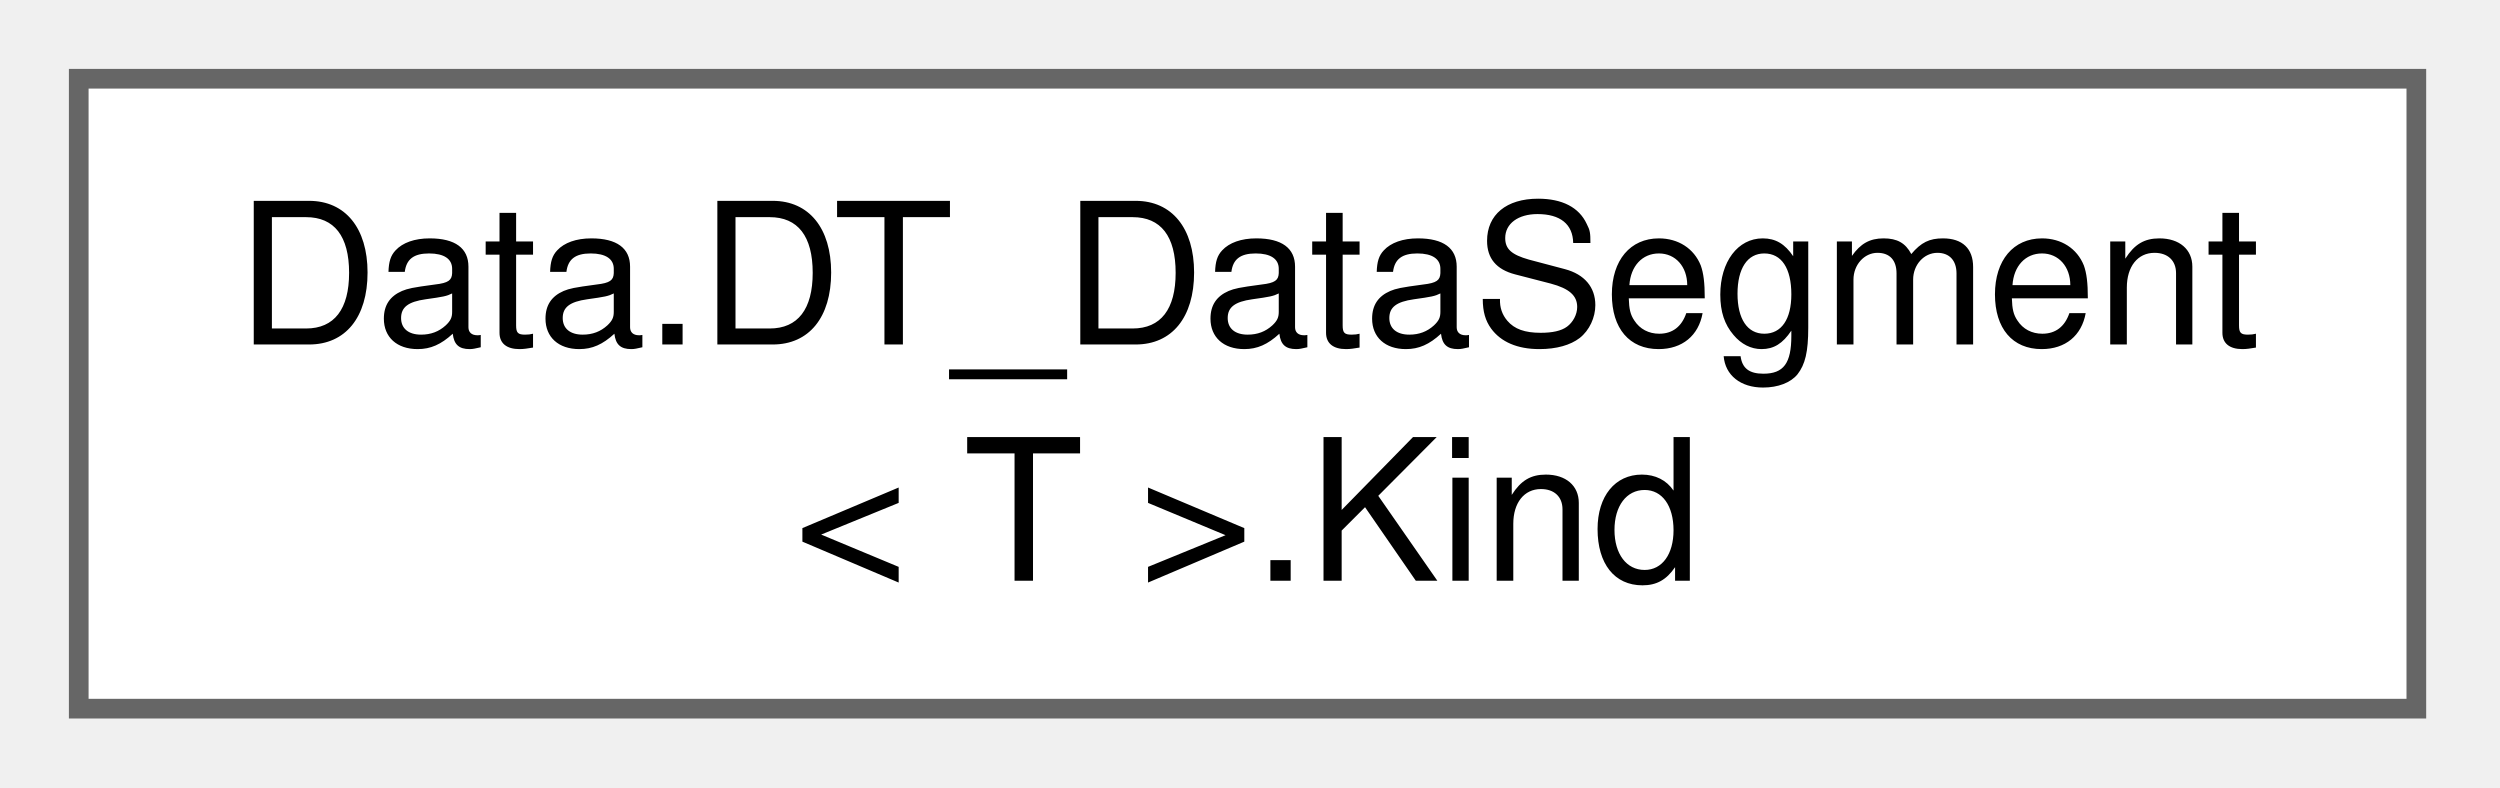
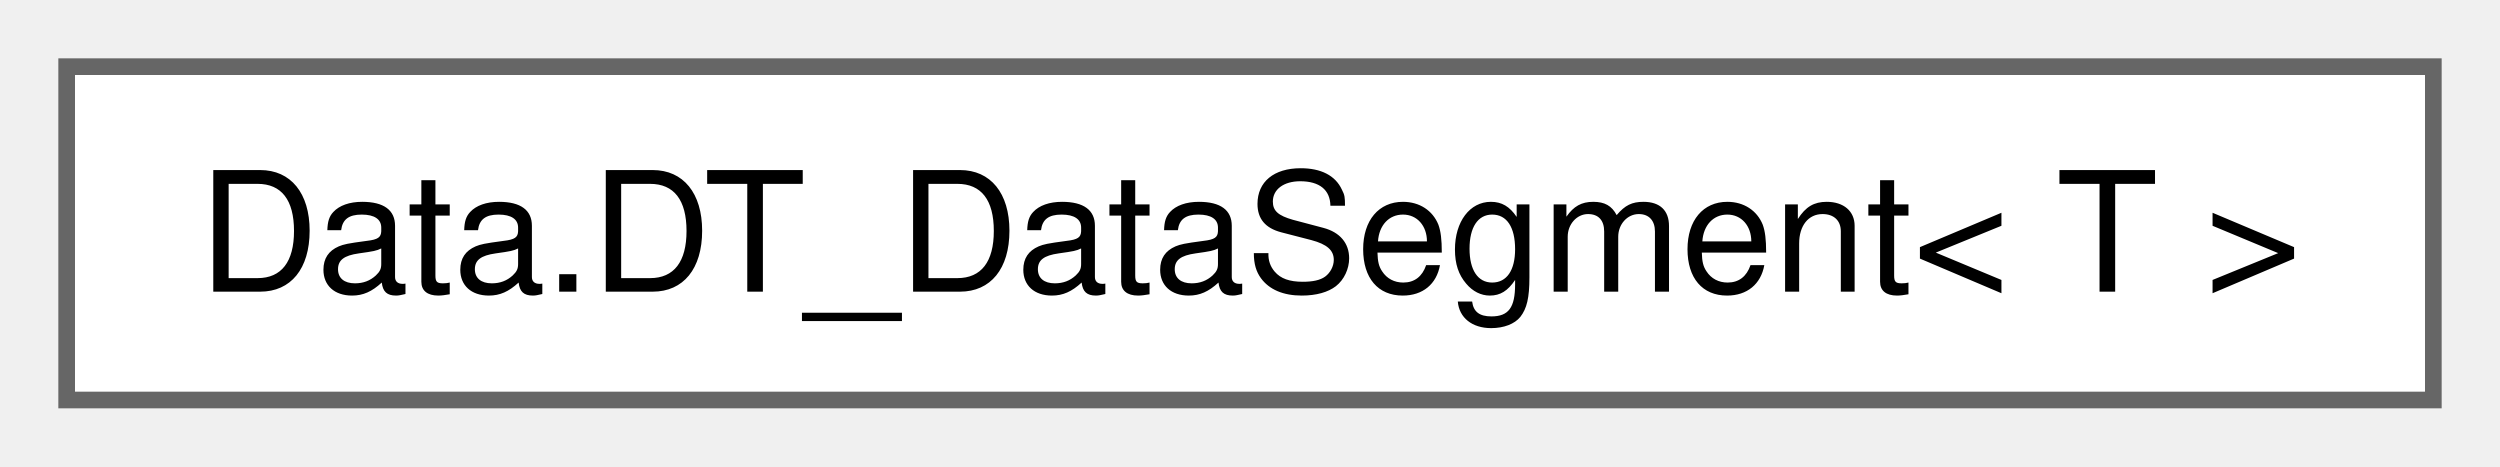
- <svg xmlns="http://www.w3.org/2000/svg" xmlns:xlink="http://www.w3.org/1999/xlink" width="127pt" height="40pt" viewBox="0.00 0.00 127.00 40.00">
-   <g id="graph0" class="graph" transform="scale(1 1) rotate(0) translate(4 36)">
+ <svg xmlns="http://www.w3.org/2000/svg" xmlns:xlink="http://www.w3.org/1999/xlink" width="150pt" height="28pt" viewBox="0.00 0.00 150.00 28.00">
+   <g id="graph0" class="graph" transform="scale(1 1) rotate(0) translate(4 24)">
    <g id="Node000000" class="node">
      <g id="a_Node000000">
-         <a xlink:href="enum_data_1_1_d_t___data_segment_1_1_kind.html" target="_top" xlink:title="The kind of a segment at t_now: the set of Ω_D it belongs to.">
-           <polygon fill="white" stroke="#666666" points="118.75,-32 0,-32 0,0 118.75,0 118.75,-32" />
-           <text xml:space="preserve" text-anchor="start" x="8" y="-18.5" font-family="Helvetica,sans-Serif" font-size="10.00">Data.DT_DataSegment</text>
-           <text xml:space="preserve" text-anchor="middle" x="59.38" y="-6.5" font-family="Helvetica,sans-Serif" font-size="10.00">&lt; T &gt;.Kind</text>
+         <a xlink:href="class_data_1_1_d_t___data_segment.html" target="_top" xlink:title="Class representing a measured data segment ω ∈ Ω_D of the Digital Twin.">
+           <polygon fill="white" stroke="#666666" points="142,-20 0,-20 0,0 142,0 142,-20" />
+           <text xml:space="preserve" text-anchor="middle" x="71" y="-6.5" font-family="Helvetica,sans-Serif" font-size="10.00">Data.DT_DataSegment&lt; T &gt;</text>
        </a>
      </g>
    </g>
  </g>
</svg>
